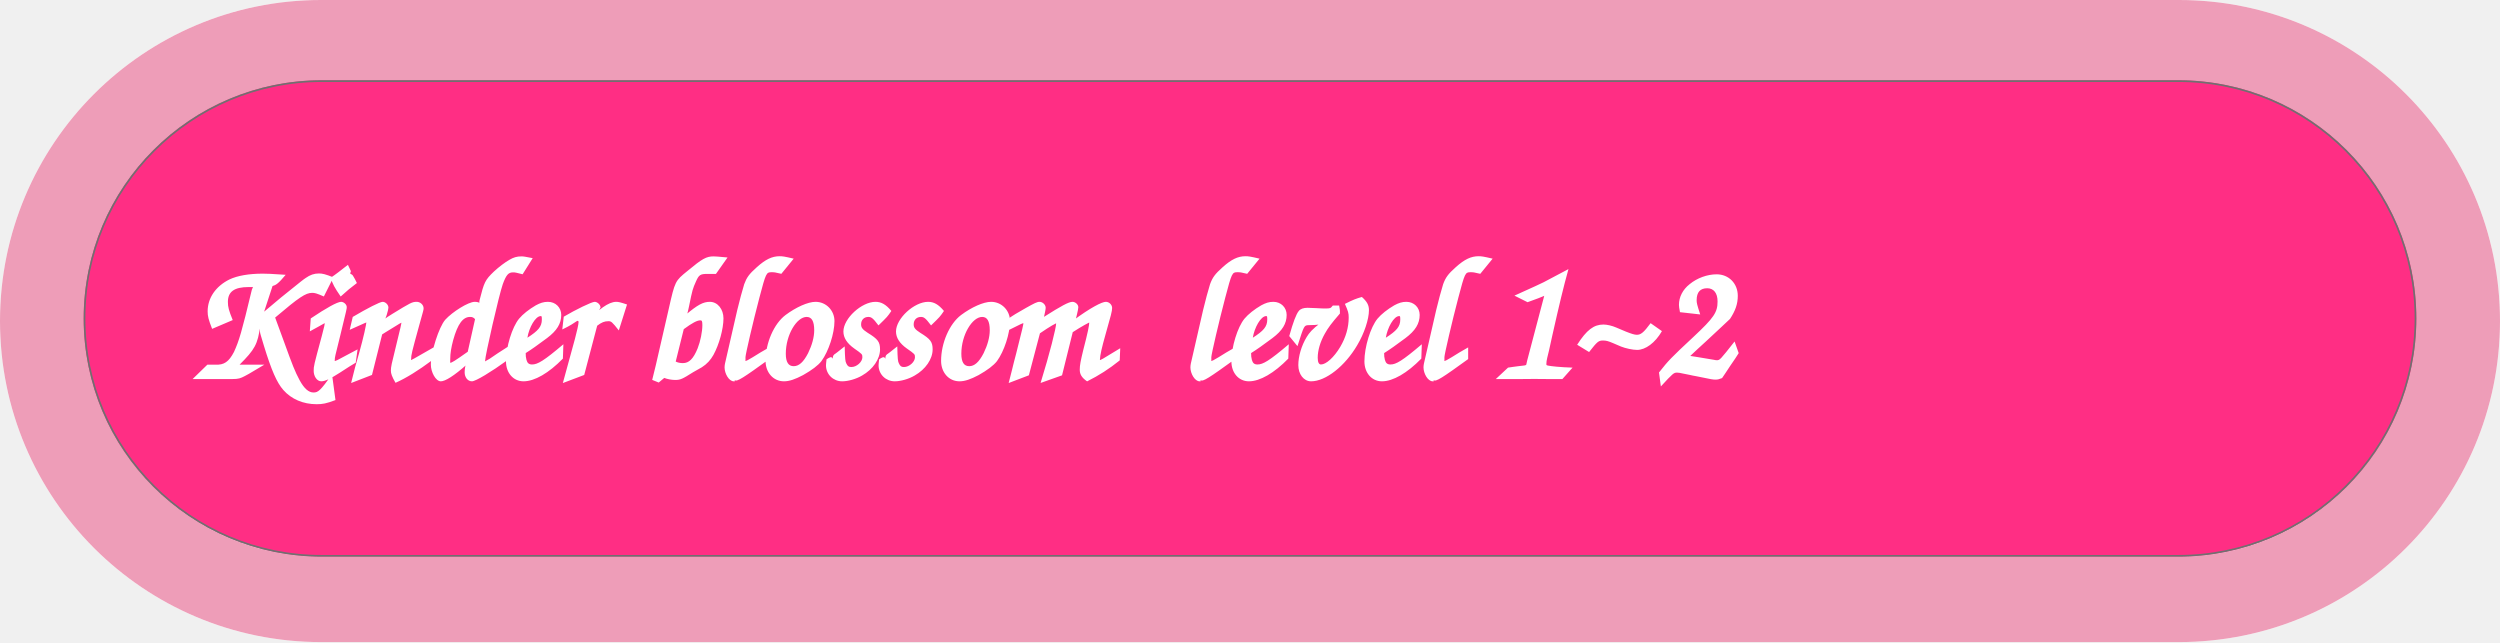
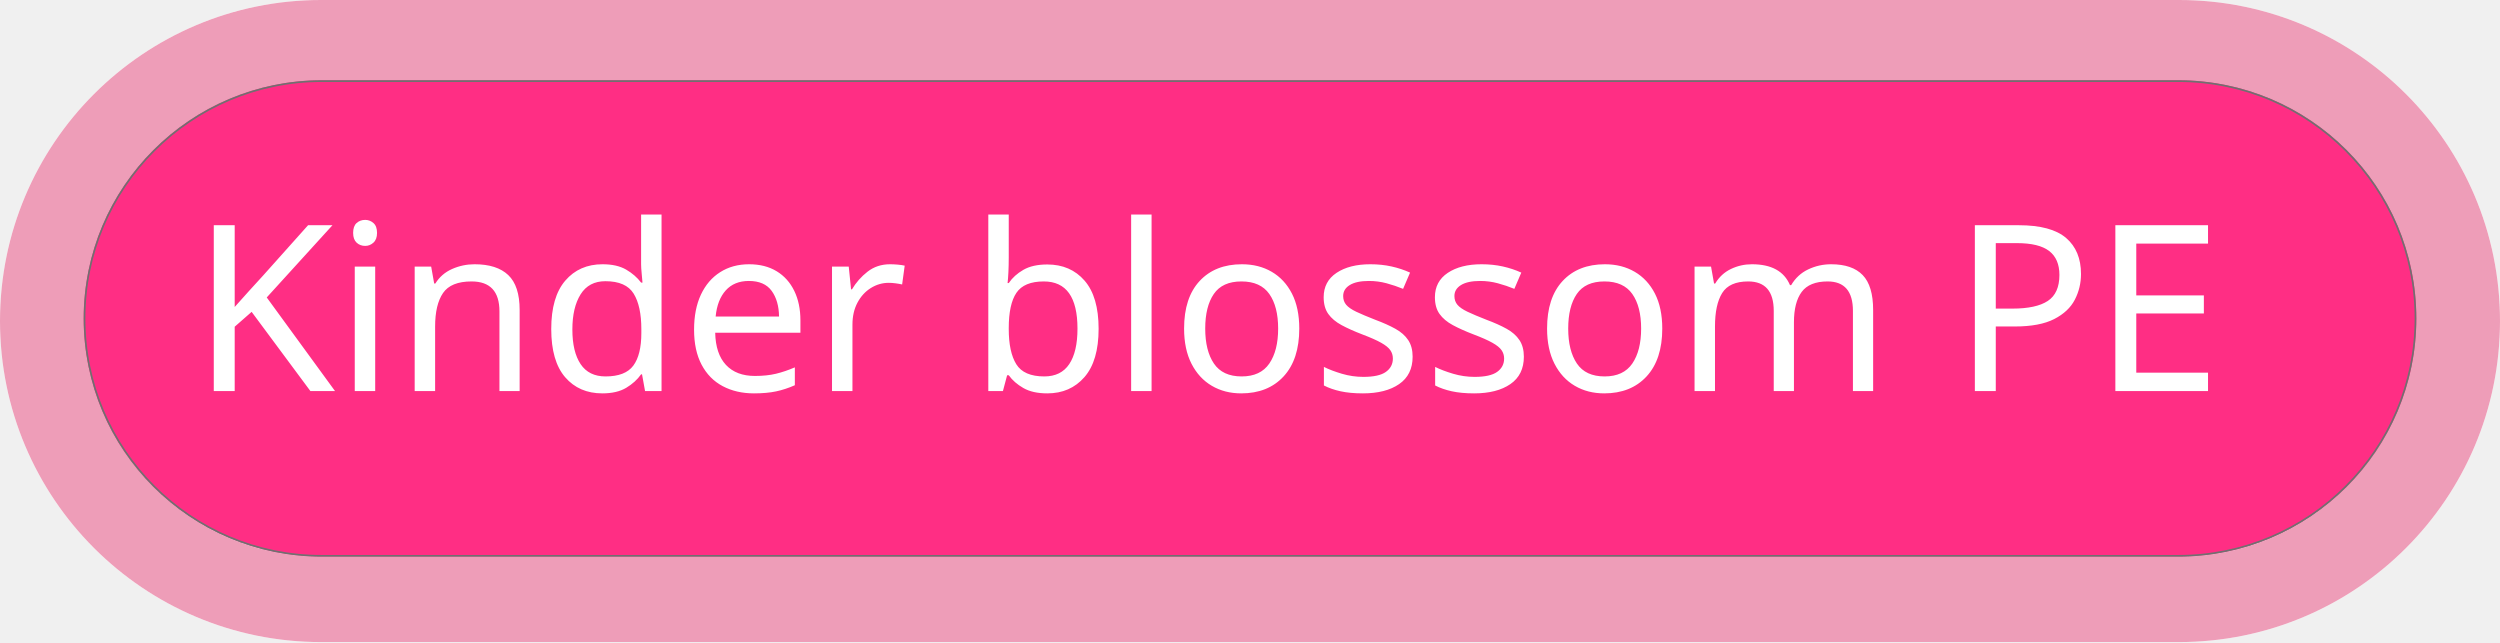
<svg xmlns="http://www.w3.org/2000/svg" width="1464" height="376" viewBox="0 0 1464 376">
  <g transform="translate(-162 -263)">
    <g transform="translate(162 263)" fill="#fff" stroke="#ee9db8" stroke-width="50">
      <rect width="1464" height="376" rx="188" stroke="none" />
      <rect x="25" y="25" width="1414" height="326" rx="163" fill="none" />
    </g>
    <g transform="translate(211 310)" fill="#ff2e84" stroke="#707070" stroke-width="1">
      <rect width="1366" height="279" rx="139.5" stroke="none" />
      <rect x="0.5" y="0.5" width="1365" height="278" rx="139" fill="none" />
    </g>
-     <text transform="translate(269 485)" fill="#fff" font-size="100" font-family="ComicSansMS-Bold, Comic Sans MS" font-weight="700">
-       <tspan x="0" y="0" xml:space="preserve">Kinder blossom  level 1~2</tspan>
+     <text transform="translate(274 492)" fill="#fff" font-size="136" font-family="BondiRegular, Bondi">
+       <tspan x="0" y="0">Kinder blossom PE</tspan>
    </text>
  </g>
</svg>
